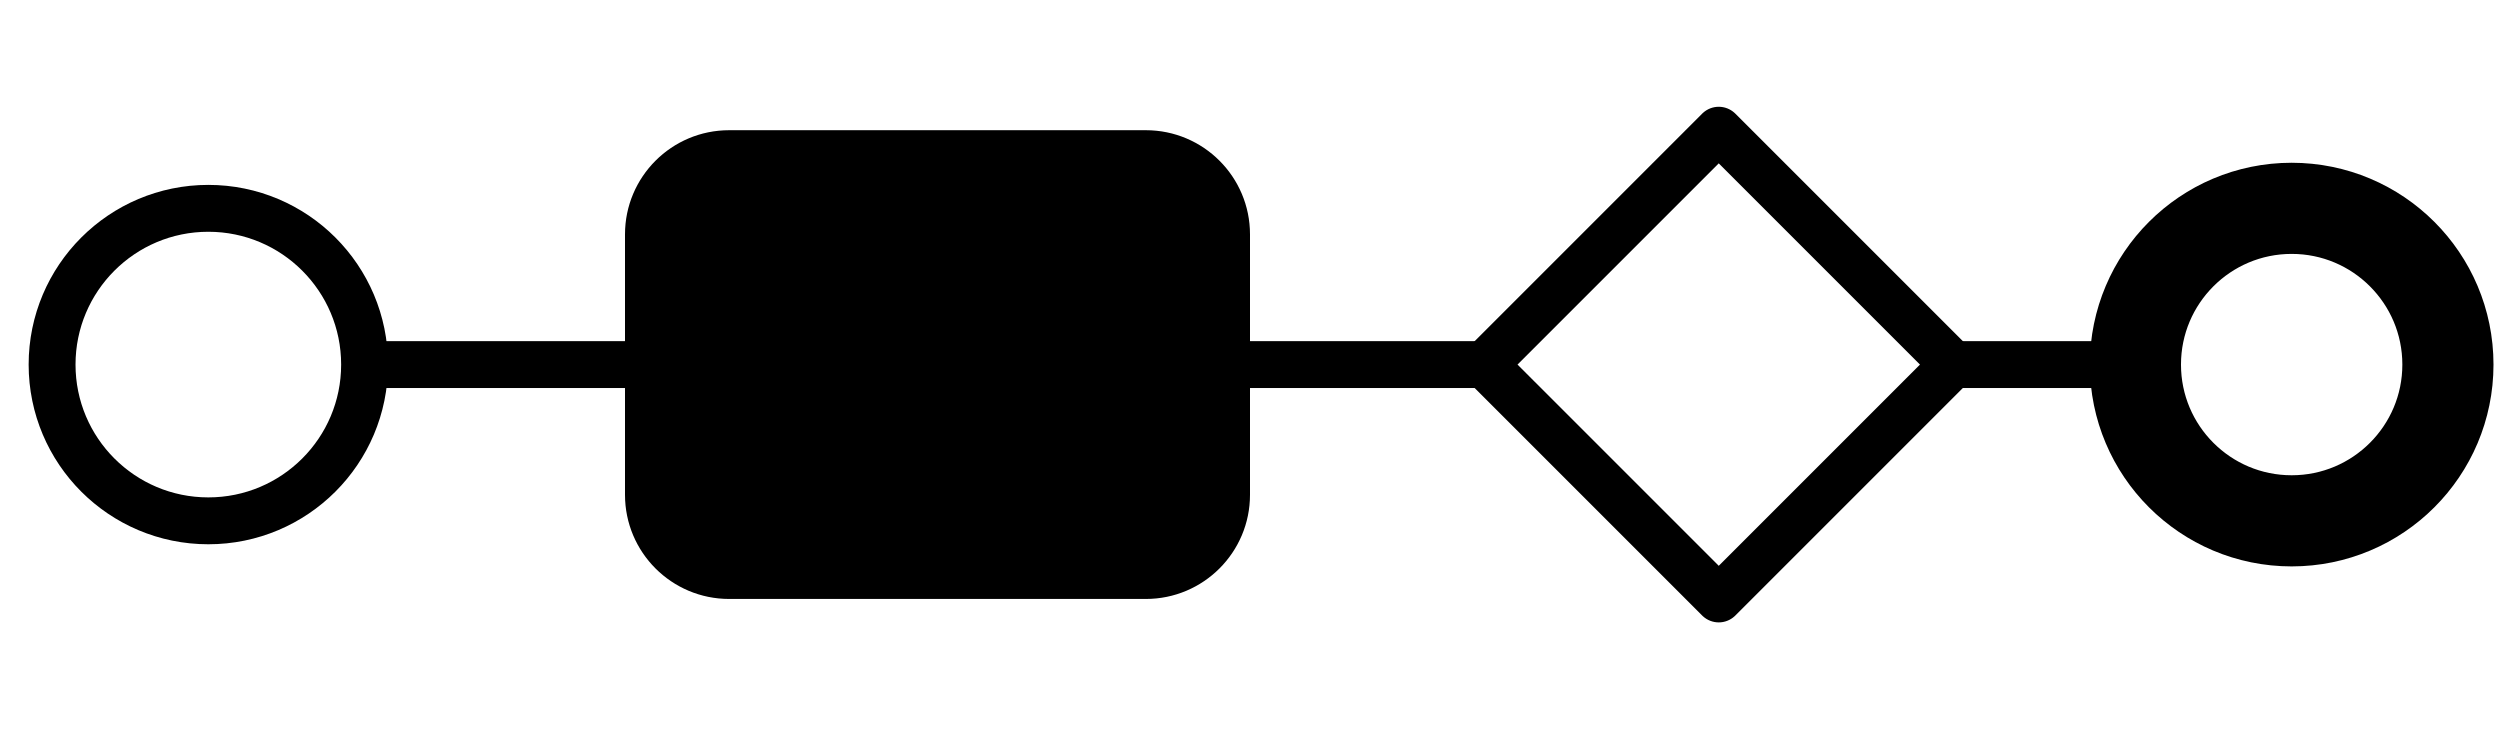
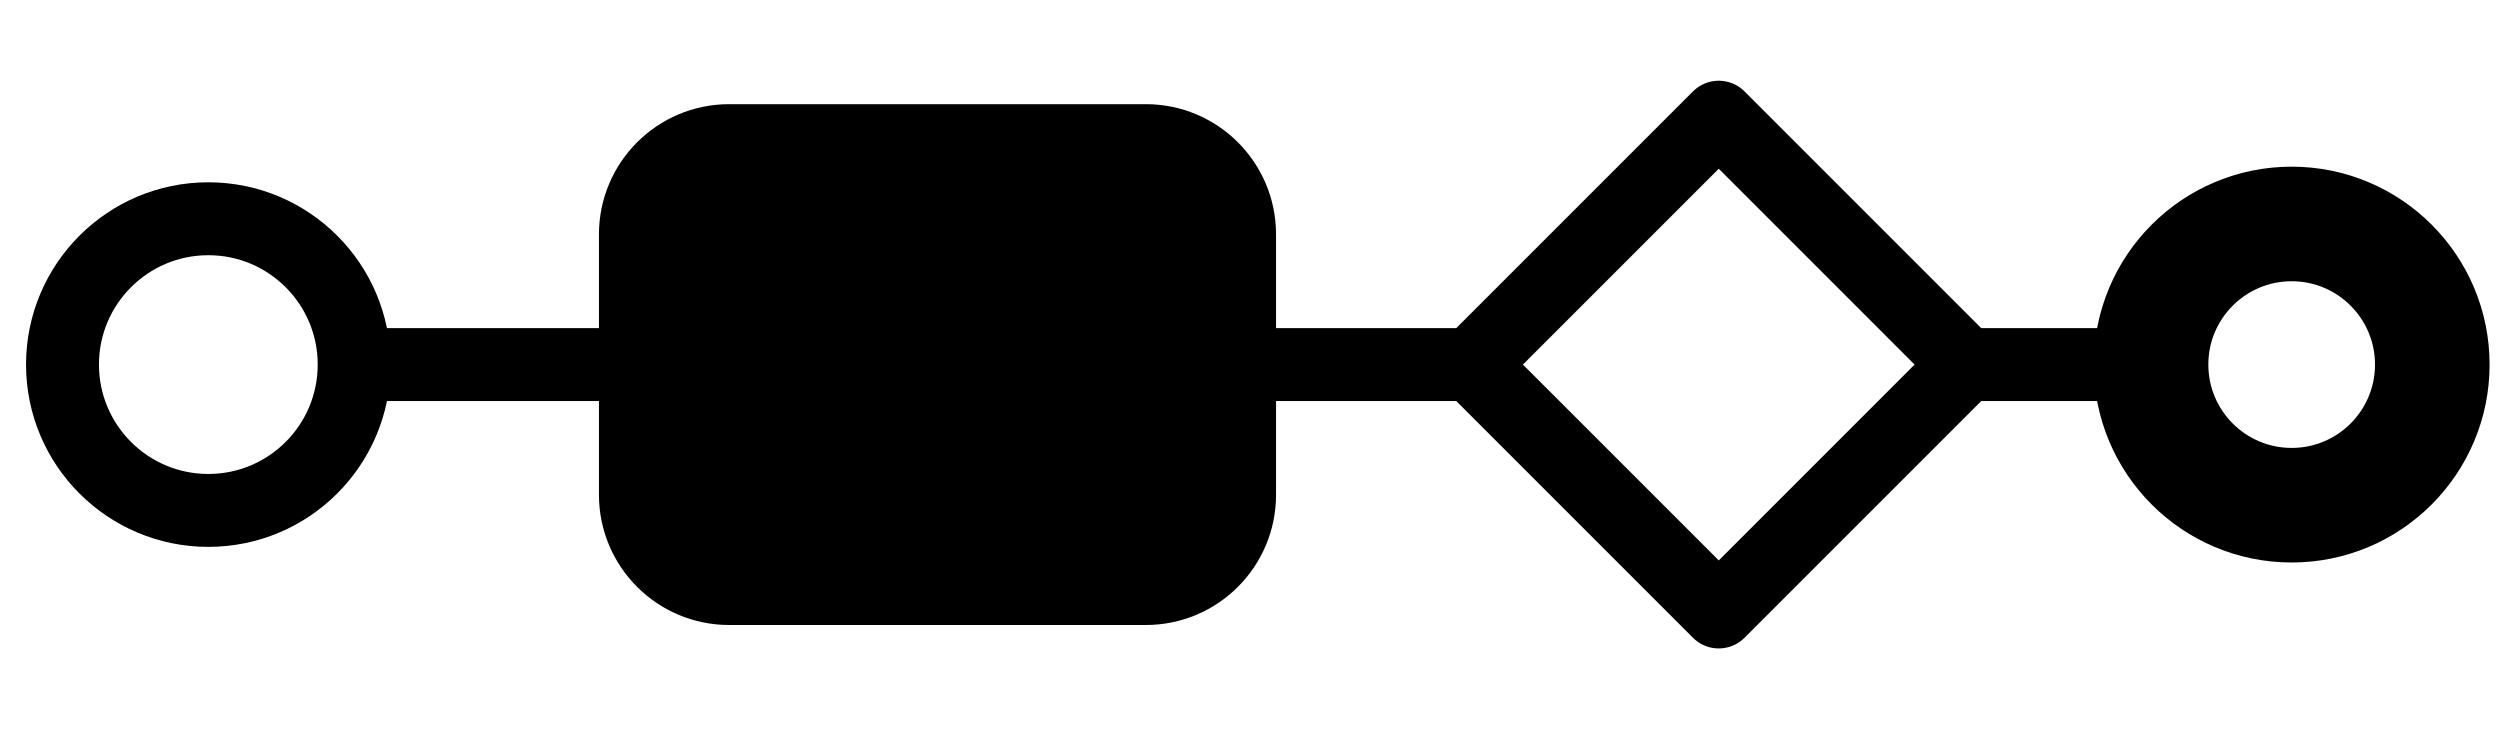
<svg xmlns="http://www.w3.org/2000/svg" viewBox="0 0 96 28">
-   <circle cx="8" cy="14" r="6" fill="none" stroke="currentColor" stroke-width="1.8" />
-   <line x1="14" y1="14" x2="24" y2="14" stroke="currentColor" stroke-width="1.8" />
-   <rect x="24" y="5" width="24" height="18" rx="4" fill="currentColor" />
-   <line x1="48" y1="14" x2="57" y2="14" stroke="currentColor" stroke-width="1.8" />
-   <path d="M66 5 L75 14 L66 23 L57 14 Z" fill="none" stroke="currentColor" stroke-width="1.8" stroke-linejoin="round" />
-   <line x1="75" y1="14" x2="82" y2="14" stroke="currentColor" stroke-width="1.8" />
-   <circle cx="88" cy="14" r="6" fill="none" stroke="currentColor" stroke-width="3.5" />
+   <circle cx="8" cy="14" r="5.6" fill="none" stroke="currentColor" stroke-width="2.8" />
+   <line x1="14" y1="14" x2="24" y2="14" stroke="currentColor" stroke-width="2.8" />
+   <rect x="23" y="4" width="26" height="20" rx="5" fill="currentColor" />
+   <line x1="48" y1="14" x2="57" y2="14" stroke="currentColor" stroke-width="2.8" />
+   <path d="M66 4.5 L75.5 14 L66 23.5 L56.5 14 Z" fill="none" stroke="currentColor" stroke-width="2.8" stroke-linejoin="round" />
+   <line x1="75" y1="14" x2="82" y2="14" stroke="currentColor" stroke-width="2.8" />
+   <circle cx="88" cy="14" r="5.4" fill="none" stroke="currentColor" stroke-width="4.4" />
</svg>
